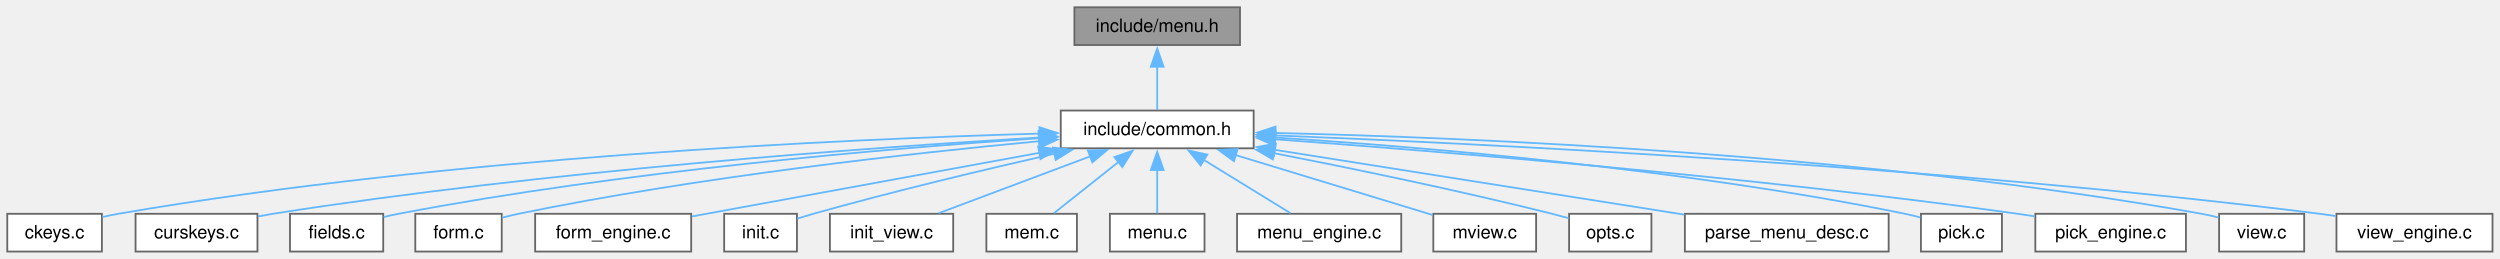
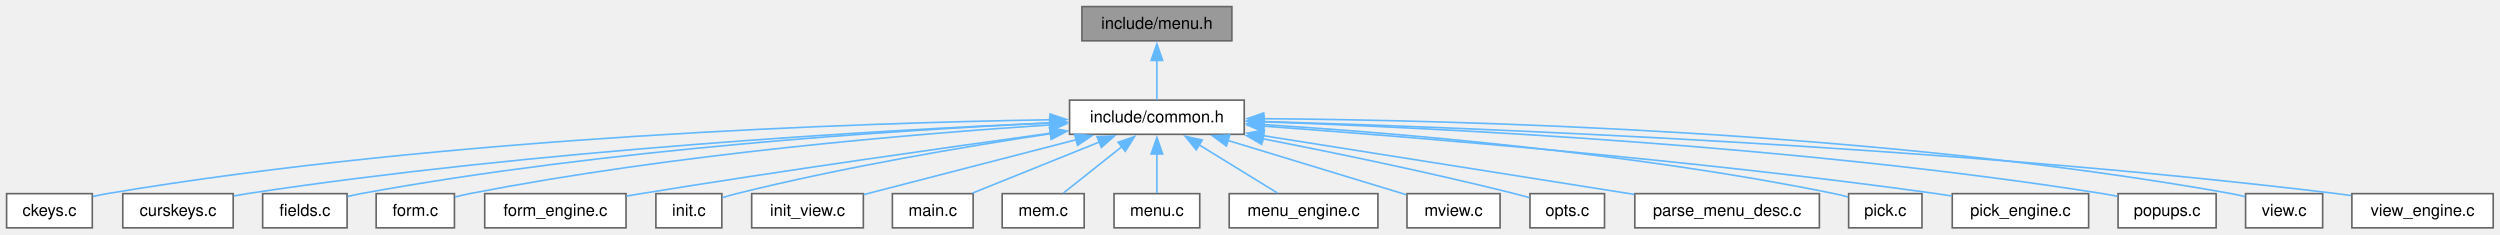
- <svg xmlns="http://www.w3.org/2000/svg" xmlns:xlink="http://www.w3.org/1999/xlink" width="1374pt" height="142pt" viewBox="0.00 0.00 1374.00 142.00">
+ <svg xmlns="http://www.w3.org/2000/svg" xmlns:xlink="http://www.w3.org/1999/xlink" width="1517pt" height="142pt" viewBox="0.00 0.00 1517.00 142.00">
  <g id="graph0" class="graph" transform="scale(1 1) rotate(0) translate(4 138.25)">
    <g id="Node000001" class="node">
      <g id="a_Node000001">
        <a xlink:title="Menu data structures, enums, types, end external declarations.">
-           <polygon fill="#999999" stroke="#666666" points="677.5,-134.25 586.5,-134.25 586.5,-113.5 677.5,-113.5 677.5,-134.25" />
-           <text xml:space="preserve" text-anchor="middle" x="632" y="-120.75" font-family="Helvetica,sans-Serif" font-size="10.00">include/menu.h</text>
+           <polygon fill="#999999" stroke="#666666" points="743.5,-134.25 652.5,-134.25 652.5,-113.5 743.5,-113.5 743.5,-134.25" />
+           <text xml:space="preserve" text-anchor="middle" x="698" y="-120.75" font-family="Helvetica,sans-Serif" font-size="10.00">include/menu.h</text>
        </a>
      </g>
    </g>
    <g id="Node000002" class="node">
      <g id="a_Node000002">
        <a xlink:href="../../dd/dd8/a00719.html" target="_top" xlink:title="Headder for C-Menu Menu, Form, Pick, and View components.">
-           <polygon fill="white" stroke="#666666" points="685,-77.5 579,-77.5 579,-56.75 685,-56.75 685,-77.5" />
-           <text xml:space="preserve" text-anchor="middle" x="632" y="-64" font-family="Helvetica,sans-Serif" font-size="10.00">include/common.h</text>
+           <polygon fill="white" stroke="#666666" points="751,-77.5 645,-77.5 645,-56.75 751,-56.75 751,-77.5" />
+           <text xml:space="preserve" text-anchor="middle" x="698" y="-64" font-family="Helvetica,sans-Serif" font-size="10.00">include/common.h</text>
        </a>
      </g>
    </g>
    <g id="edge1_Node000001_Node000002" class="edge">
      <g id="a_edge1_Node000001_Node000002">
        <a xlink:title=" ">
-           <path fill="none" stroke="#63b8ff" d="M632,-101.63C632,-93.41 632,-84.43 632,-77.83" />
-           <polygon fill="#63b8ff" stroke="#63b8ff" points="628.5,-101.57 632,-111.57 635.5,-101.57 628.5,-101.57" />
+           <path fill="none" stroke="#63b8ff" d="M698,-101.63C698,-93.41 698,-84.43 698,-77.83" />
+           <polygon fill="#63b8ff" stroke="#63b8ff" points="694.5,-101.57 698,-111.57 701.5,-101.57 694.5,-101.57" />
        </a>
      </g>
    </g>
    <g id="Node000003" class="node">
      <g id="a_Node000003">
-         <a xlink:href="../../de/def/a01016.html" target="_top" xlink:title="Test Curses Keys.">
+         <a xlink:href="../../db/d23/a01025.html" target="_top" xlink:title="Test Curses Keys.">
          <polygon fill="white" stroke="#666666" points="52,-20.75 0,-20.75 0,0 52,0 52,-20.75" />
          <text xml:space="preserve" text-anchor="middle" x="26" y="-7.25" font-family="Helvetica,sans-Serif" font-size="10.00">ckeys.c</text>
        </a>
      </g>
    </g>
    <g id="edge2_Node000002_Node000003" class="edge">
      <g id="a_edge2_Node000002_Node000003">
        <a xlink:title=" ">
-           <path fill="none" stroke="#63b8ff" d="M567.38,-64.82C461.04,-61.82 242.84,-52.06 61,-20.75 58.15,-20.26 55.19,-19.64 52.26,-18.96" />
-           <polygon fill="#63b8ff" stroke="#63b8ff" points="567.25,-68.32 577.34,-65.09 567.44,-61.32 567.25,-68.32" />
+           <path fill="none" stroke="#63b8ff" d="M633.31,-65.58C517.67,-63.69 268.19,-55.55 61,-20.75 58.15,-20.27 55.19,-19.66 52.26,-18.98" />
+           <polygon fill="#63b8ff" stroke="#63b8ff" points="633.18,-69.07 643.23,-65.72 633.28,-62.07 633.18,-69.07" />
        </a>
      </g>
    </g>
    <g id="Node000004" class="node">
      <g id="a_Node000004">
-         <a xlink:href="../../db/d40/a00959.html" target="_top" xlink:title="Test Curses Keys.">
+         <a xlink:href="../../d3/dcd/a00965.html" target="_top" xlink:title="Test Curses Keys.">
          <polygon fill="white" stroke="#666666" points="137.5,-20.75 70.5,-20.75 70.5,0 137.5,0 137.5,-20.75" />
          <text xml:space="preserve" text-anchor="middle" x="104" y="-7.25" font-family="Helvetica,sans-Serif" font-size="10.00">curskeys.c</text>
        </a>
      </g>
    </g>
    <g id="edge3_Node000002_Node000004" class="edge">
      <g id="a_edge3_Node000002_Node000004">
        <a xlink:title=" ">
-           <path fill="none" stroke="#63b8ff" d="M567.26,-62.69C473.81,-57.15 295.87,-44.37 146,-20.75 143.34,-20.33 140.6,-19.84 137.86,-19.32" />
-           <polygon fill="#63b8ff" stroke="#63b8ff" points="566.81,-66.17 577,-63.26 567.22,-59.18 566.81,-66.17" />
+           <path fill="none" stroke="#63b8ff" d="M633.34,-63.7C529.9,-59.16 321.07,-47.35 146,-20.75 143.34,-20.35 140.6,-19.87 137.85,-19.35" />
+           <polygon fill="#63b8ff" stroke="#63b8ff" points="633.16,-67.19 643.3,-64.12 633.46,-60.2 633.16,-67.19" />
        </a>
      </g>
    </g>
    <g id="Node000005" class="node">
      <g id="a_Node000005">
-         <a xlink:href="../../d6/dcf/a01031.html" target="_top" xlink:title="Field Edit and Entry for C-Menu Form.">
+         <a xlink:href="../../db/d14/a01040.html" target="_top" xlink:title="Field Edit and Entry for C-Menu Form.">
          <polygon fill="white" stroke="#666666" points="206.62,-20.75 155.38,-20.75 155.38,0 206.62,0 206.62,-20.75" />
          <text xml:space="preserve" text-anchor="middle" x="181" y="-7.25" font-family="Helvetica,sans-Serif" font-size="10.00">fields.c</text>
        </a>
      </g>
    </g>
    <g id="edge4_Node000002_Node000005" class="edge">
      <g id="a_edge4_Node000002_Node000005">
        <a xlink:title=" ">
-           <path fill="none" stroke="#63b8ff" d="M567.16,-62.31C484.75,-56.72 338.36,-44.31 215,-20.75 212.35,-20.24 209.61,-19.64 206.89,-18.97" />
-           <polygon fill="#63b8ff" stroke="#63b8ff" points="566.88,-65.8 577.09,-62.97 567.35,-58.81 566.88,-65.8" />
+           <path fill="none" stroke="#63b8ff" d="M633.21,-63.65C540.05,-59.27 363.16,-47.92 215,-20.75 212.35,-20.26 209.61,-19.67 206.88,-19.01" />
+           <polygon fill="#63b8ff" stroke="#63b8ff" points="633.03,-67.14 643.18,-64.1 633.35,-60.15 633.03,-67.14" />
        </a>
      </g>
    </g>
    <g id="Node000006" class="node">
      <g id="a_Node000006">
-         <a xlink:href="../../d7/d59/a01013.html" target="_top" xlink:title="Command Line Start-up for C-Menu Form.">
+         <a xlink:href="../../d1/dd8/a01022.html" target="_top" xlink:title="Command Line Start-up for C-Menu Form.">
          <polygon fill="white" stroke="#666666" points="271.75,-20.75 224.25,-20.75 224.25,0 271.75,0 271.75,-20.75" />
          <text xml:space="preserve" text-anchor="middle" x="248" y="-7.25" font-family="Helvetica,sans-Serif" font-size="10.00">form.c</text>
        </a>
      </g>
    </g>
    <g id="edge5_Node000002_Node000006" class="edge">
      <g id="a_edge5_Node000002_Node000006">
        <a xlink:title=" ">
-           <path fill="none" stroke="#63b8ff" d="M567.28,-60.66C496.49,-54.01 379.92,-41.08 281,-20.75 278.08,-20.15 275.05,-19.43 272.05,-18.65" />
-           <polygon fill="#63b8ff" stroke="#63b8ff" points="566.88,-64.14 577.16,-61.57 567.53,-57.17 566.88,-64.14" />
+           <path fill="none" stroke="#63b8ff" d="M633.13,-62.46C550.69,-57.03 404.26,-44.79 281,-20.75 278.08,-20.18 275.04,-19.48 272.04,-18.71" />
+           <polygon fill="#63b8ff" stroke="#63b8ff" points="632.86,-65.95 643.07,-63.1 633.31,-58.97 632.86,-65.95" />
        </a>
      </g>
    </g>
    <g id="Node000007" class="node">
      <g id="a_Node000007">
-         <a xlink:href="../../d0/d3c/a00971.html" target="_top" xlink:title="The working part of C-Menu Form.">
+         <a xlink:href="../../d5/d6c/a00977.html" target="_top" xlink:title="The working part of C-Menu Form.">
          <polygon fill="white" stroke="#666666" points="375.88,-20.75 290.12,-20.75 290.12,0 375.88,0 375.88,-20.75" />
          <text xml:space="preserve" text-anchor="middle" x="333" y="-7.25" font-family="Helvetica,sans-Serif" font-size="10.00">form_engine.c</text>
        </a>
      </g>
    </g>
    <g id="edge6_Node000002_Node000007" class="edge">
      <g id="a_edge6_Node000002_Node000007">
        <a xlink:title=" ">
-           <path fill="none" stroke="#63b8ff" d="M567.34,-54.28C509.54,-43.7 426.44,-28.48 376.3,-19.3" />
-           <polygon fill="#63b8ff" stroke="#63b8ff" points="566.59,-57.71 577.06,-56.06 567.85,-50.82 566.59,-57.71" />
+           <path fill="none" stroke="#63b8ff" d="M633.35,-57.41C569.99,-48.72 470.72,-34.69 385,-20.75 382.1,-20.28 379.12,-19.78 376.11,-19.27" />
+           <polygon fill="#63b8ff" stroke="#63b8ff" points="632.87,-60.88 643.25,-58.77 633.82,-53.95 632.87,-60.88" />
        </a>
      </g>
    </g>
    <g id="Node000008" class="node">
      <g id="a_Node000008">
-         <a xlink:href="../../db/daf/a01019.html" target="_top" xlink:title="Initialization for Menu Application Programs.">
+         <a xlink:href="../../db/d08/a01028.html" target="_top" xlink:title="Initialization for Menu Application Programs.">
          <polygon fill="white" stroke="#666666" points="434,-20.75 394,-20.75 394,0 434,0 434,-20.75" />
          <text xml:space="preserve" text-anchor="middle" x="414" y="-7.25" font-family="Helvetica,sans-Serif" font-size="10.00">init.c</text>
        </a>
      </g>
    </g>
    <g id="edge7_Node000002_Node000008" class="edge">
      <g id="a_edge7_Node000002_Node000008">
        <a xlink:title=" ">
-           <path fill="none" stroke="#63b8ff" d="M575.9,-53.85C538.15,-45.3 487.35,-33.22 443,-20.75 440.15,-19.95 437.16,-19.05 434.22,-18.13" />
-           <polygon fill="#63b8ff" stroke="#63b8ff" points="574.68,-57.16 585.21,-55.94 576.22,-50.33 574.68,-57.16" />
+           <path fill="none" stroke="#63b8ff" d="M633.45,-57.13C581.59,-49.31 507.09,-36.73 443,-20.75 440.23,-20.06 437.33,-19.24 434.49,-18.38" />
+           <polygon fill="#63b8ff" stroke="#63b8ff" points="632.91,-60.59 643.31,-58.6 633.94,-53.67 632.91,-60.59" />
        </a>
      </g>
    </g>
    <g id="Node000009" class="node">
      <g id="a_Node000009">
-         <a xlink:href="../../df/d39/a00950.html" target="_top" xlink:title="Initialize C-Menu View Screen IO and Input.">
+         <a xlink:href="../../d3/de5/a00956.html" target="_top" xlink:title="Initialize C-Menu View Screen IO and Input.">
          <polygon fill="white" stroke="#666666" points="519.88,-20.75 452.12,-20.75 452.12,0 519.88,0 519.88,-20.75" />
          <text xml:space="preserve" text-anchor="middle" x="486" y="-7.25" font-family="Helvetica,sans-Serif" font-size="10.00">init_view.c</text>
        </a>
      </g>
    </g>
    <g id="edge8_Node000002_Node000009" class="edge">
      <g id="a_edge8_Node000002_Node000009">
        <a xlink:title=" ">
-           <path fill="none" stroke="#63b8ff" d="M595.31,-52.37C569.31,-42.62 535.06,-29.77 511.88,-21.08" />
-           <polygon fill="#63b8ff" stroke="#63b8ff" points="593.89,-55.57 604.48,-55.81 596.35,-49.02 593.89,-55.57" />
+           <path fill="none" stroke="#63b8ff" d="M649.13,-53.5C609.61,-43.3 554.99,-29.19 520.07,-20.17" />
+           <polygon fill="#63b8ff" stroke="#63b8ff" points="648.08,-56.85 658.63,-55.96 649.83,-50.07 648.08,-56.85" />
        </a>
      </g>
    </g>
    <g id="Node000010" class="node">
      <g id="a_Node000010">
-         <a xlink:href="../../d3/d29/a00947.html" target="_top" xlink:title="Create and destroy main data structures for C-Menu.">
-           <polygon fill="white" stroke="#666666" points="587.88,-20.75 538.12,-20.75 538.12,0 587.88,0 587.88,-20.75" />
-           <text xml:space="preserve" text-anchor="middle" x="563" y="-7.25" font-family="Helvetica,sans-Serif" font-size="10.00">mem.c</text>
+         <a xlink:href="../../d0/d2b/a01010.html" target="_top" xlink:title="Command line start-up for C-Menu components.">
+           <polygon fill="white" stroke="#666666" points="586.5,-20.75 537.5,-20.75 537.5,0 586.5,0 586.5,-20.75" />
+           <text xml:space="preserve" text-anchor="middle" x="562" y="-7.25" font-family="Helvetica,sans-Serif" font-size="10.00">main.c</text>
        </a>
      </g>
    </g>
    <g id="edge9_Node000002_Node000010" class="edge">
      <g id="a_edge9_Node000002_Node000010">
        <a xlink:title=" ">
-           <path fill="none" stroke="#63b8ff" d="M610.94,-49.41C599.24,-40.13 585.11,-28.92 575.23,-21.08" />
-           <polygon fill="#63b8ff" stroke="#63b8ff" points="608.47,-51.92 618.48,-55.4 612.82,-46.44 608.47,-51.92" />
+           <path fill="none" stroke="#63b8ff" d="M663.18,-52.11C639.04,-42.39 607.5,-29.69 586.1,-21.08" />
+           <polygon fill="#63b8ff" stroke="#63b8ff" points="661.7,-55.28 672.28,-55.77 664.31,-48.79 661.7,-55.28" />
        </a>
      </g>
    </g>
    <g id="Node000011" class="node">
      <g id="a_Node000011">
-         <a xlink:href="../../d3/dcd/a00965.html" target="_top" xlink:title="Command line start-up for C-Menu.">
-           <polygon fill="white" stroke="#666666" points="658,-20.75 606,-20.75 606,0 658,0 658,-20.75" />
-           <text xml:space="preserve" text-anchor="middle" x="632" y="-7.25" font-family="Helvetica,sans-Serif" font-size="10.00">menu.c</text>
+         <a xlink:href="../../d5/da3/a00953.html" target="_top" xlink:title="Create and destroy main data structures for C-Menu.">
+           <polygon fill="white" stroke="#666666" points="653.88,-20.75 604.12,-20.75 604.12,0 653.88,0 653.88,-20.75" />
+           <text xml:space="preserve" text-anchor="middle" x="629" y="-7.25" font-family="Helvetica,sans-Serif" font-size="10.00">mem.c</text>
        </a>
      </g>
    </g>
    <g id="edge10_Node000002_Node000011" class="edge">
      <g id="a_edge10_Node000002_Node000011">
        <a xlink:title=" ">
-           <path fill="none" stroke="#63b8ff" d="M632,-44.88C632,-36.66 632,-27.68 632,-21.08" />
-           <polygon fill="#63b8ff" stroke="#63b8ff" points="628.5,-44.82 632,-54.82 635.5,-44.82 628.5,-44.82" />
+           <path fill="none" stroke="#63b8ff" d="M676.94,-49.41C665.24,-40.13 651.11,-28.92 641.23,-21.08" />
+           <polygon fill="#63b8ff" stroke="#63b8ff" points="674.47,-51.92 684.48,-55.4 678.82,-46.44 674.47,-51.92" />
        </a>
      </g>
    </g>
    <g id="Node000012" class="node">
      <g id="a_Node000012">
-         <a xlink:href="../../df/d59/a01001.html" target="_top" xlink:title="The working part of C-Menu Menu.">
-           <polygon fill="white" stroke="#666666" points="766.12,-20.75 675.88,-20.75 675.88,0 766.12,0 766.12,-20.75" />
-           <text xml:space="preserve" text-anchor="middle" x="721" y="-7.25" font-family="Helvetica,sans-Serif" font-size="10.00">menu_engine.c</text>
+         <a xlink:href="../../d0/d3c/a00971.html" target="_top" xlink:title="Command line start-up for C-Menu.">
+           <polygon fill="white" stroke="#666666" points="724,-20.75 672,-20.75 672,0 724,0 724,-20.75" />
+           <text xml:space="preserve" text-anchor="middle" x="698" y="-7.25" font-family="Helvetica,sans-Serif" font-size="10.00">menu.c</text>
        </a>
      </g>
    </g>
    <g id="edge11_Node000002_Node000012" class="edge">
      <g id="a_edge11_Node000002_Node000012">
        <a xlink:title=" ">
-           <path fill="none" stroke="#63b8ff" d="M657.39,-50.51C672.8,-41.03 691.98,-29.23 705.23,-21.08" />
-           <polygon fill="#63b8ff" stroke="#63b8ff" points="655.88,-47.32 649.2,-55.54 659.55,-53.29 655.88,-47.32" />
+           <path fill="none" stroke="#63b8ff" d="M698,-44.88C698,-36.66 698,-27.68 698,-21.08" />
+           <polygon fill="#63b8ff" stroke="#63b8ff" points="694.5,-44.82 698,-54.82 701.5,-44.82 694.5,-44.82" />
        </a>
      </g>
    </g>
    <g id="Node000013" class="node">
      <g id="a_Node000013">
-         <a xlink:href="../../d0/d2b/a01010.html" target="_top" xlink:title="Callable Startup for C-Menu View.">
-           <polygon fill="white" stroke="#666666" points="840.25,-20.75 783.75,-20.75 783.75,0 840.25,0 840.25,-20.75" />
-           <text xml:space="preserve" text-anchor="middle" x="812" y="-7.25" font-family="Helvetica,sans-Serif" font-size="10.00">mview.c</text>
+         <a xlink:href="../../d6/d8d/a01007.html" target="_top" xlink:title="The working part of C-Menu Menu.">
+           <polygon fill="white" stroke="#666666" points="832.12,-20.75 741.88,-20.75 741.88,0 832.12,0 832.12,-20.75" />
+           <text xml:space="preserve" text-anchor="middle" x="787" y="-7.25" font-family="Helvetica,sans-Serif" font-size="10.00">menu_engine.c</text>
        </a>
      </g>
    </g>
    <g id="edge12_Node000002_Node000013" class="edge">
      <g id="a_edge12_Node000002_Node000013">
        <a xlink:title=" ">
-           <path fill="none" stroke="#63b8ff" d="M675.05,-53.03C708.58,-42.83 754.18,-28.96 783.36,-20.09" />
-           <polygon fill="#63b8ff" stroke="#63b8ff" points="674.18,-49.64 665.63,-55.9 676.21,-56.33 674.18,-49.64" />
+           <path fill="none" stroke="#63b8ff" d="M723.39,-50.51C738.8,-41.03 757.98,-29.23 771.23,-21.08" />
+           <polygon fill="#63b8ff" stroke="#63b8ff" points="721.88,-47.32 715.2,-55.54 725.55,-53.29 721.88,-47.32" />
        </a>
      </g>
    </g>
    <g id="Node000014" class="node">
      <g id="a_Node000014">
-         <a xlink:href="../../d6/d8d/a01007.html" target="_top" xlink:title="Sort and print options.">
-           <polygon fill="white" stroke="#666666" points="903.62,-20.75 858.38,-20.75 858.38,0 903.62,0 903.62,-20.75" />
-           <text xml:space="preserve" text-anchor="middle" x="881" y="-7.25" font-family="Helvetica,sans-Serif" font-size="10.00">opts.c</text>
+         <a xlink:href="../../db/daf/a01019.html" target="_top" xlink:title="Callable Startup for C-Menu View.">
+           <polygon fill="white" stroke="#666666" points="906.25,-20.75 849.75,-20.75 849.75,0 906.25,0 906.25,-20.75" />
+           <text xml:space="preserve" text-anchor="middle" x="878" y="-7.25" font-family="Helvetica,sans-Serif" font-size="10.00">mview.c</text>
        </a>
      </g>
    </g>
    <g id="edge13_Node000002_Node000014" class="edge">
      <g id="a_edge13_Node000002_Node000014">
        <a xlink:title=" ">
-           <path fill="none" stroke="#63b8ff" d="M696.13,-54.09C739.49,-45.62 797.94,-33.55 849,-20.75 851.92,-20.02 854.97,-19.2 857.99,-18.35" />
-           <polygon fill="#63b8ff" stroke="#63b8ff" points="695.52,-50.65 686.37,-55.99 696.85,-57.52 695.52,-50.65" />
+           <path fill="none" stroke="#63b8ff" d="M741.05,-53.03C774.58,-42.83 820.18,-28.96 849.36,-20.09" />
+           <polygon fill="#63b8ff" stroke="#63b8ff" points="740.18,-49.64 731.63,-55.9 742.21,-56.33 740.18,-49.64" />
        </a>
      </g>
    </g>
    <g id="Node000015" class="node">
      <g id="a_Node000015">
-         <a xlink:href="../../d4/d95/a00989.html" target="_top" xlink:title="Parse menu description file and create Menu.">
-           <polygon fill="white" stroke="#666666" points="1034,-20.75 922,-20.75 922,0 1034,0 1034,-20.75" />
-           <text xml:space="preserve" text-anchor="middle" x="978" y="-7.25" font-family="Helvetica,sans-Serif" font-size="10.00">parse_menu_desc.c</text>
+         <a xlink:href="../../de/def/a01016.html" target="_top" xlink:title="Sort and print options.">
+           <polygon fill="white" stroke="#666666" points="969.62,-20.75 924.38,-20.75 924.38,0 969.62,0 969.62,-20.75" />
+           <text xml:space="preserve" text-anchor="middle" x="947" y="-7.25" font-family="Helvetica,sans-Serif" font-size="10.00">opts.c</text>
        </a>
      </g>
    </g>
    <g id="edge14_Node000002_Node000015" class="edge">
      <g id="a_edge14_Node000002_Node000015">
        <a xlink:title=" ">
-           <path fill="none" stroke="#63b8ff" d="M696.59,-55.9C761.37,-45.65 860.11,-30.03 921.76,-20.27" />
-           <polygon fill="#63b8ff" stroke="#63b8ff" points="696.13,-52.43 686.8,-57.45 697.22,-59.35 696.13,-52.43" />
+           <path fill="none" stroke="#63b8ff" d="M762.13,-54.09C805.49,-45.62 863.94,-33.55 915,-20.75 917.92,-20.02 920.97,-19.2 923.99,-18.35" />
+           <polygon fill="#63b8ff" stroke="#63b8ff" points="761.52,-50.65 752.37,-55.99 762.85,-57.52 761.52,-50.65" />
        </a>
      </g>
    </g>
    <g id="Node000016" class="node">
      <g id="a_Node000016">
-         <a xlink:href="../../dd/d48/a00995.html" target="_top" xlink:title="Command Line Entry Point for C-Menu Pick.">
-           <polygon fill="white" stroke="#666666" points="1096.25,-20.75 1051.75,-20.75 1051.75,0 1096.25,0 1096.25,-20.75" />
-           <text xml:space="preserve" text-anchor="middle" x="1074" y="-7.25" font-family="Helvetica,sans-Serif" font-size="10.00">pick.c</text>
+         <a xlink:href="../../dd/d48/a00995.html" target="_top" xlink:title="Parse menu description file and create Menu.">
+           <polygon fill="white" stroke="#666666" points="1100,-20.75 988,-20.75 988,0 1100,0 1100,-20.75" />
+           <text xml:space="preserve" text-anchor="middle" x="1044" y="-7.25" font-family="Helvetica,sans-Serif" font-size="10.00">parse_menu_desc.c</text>
        </a>
      </g>
    </g>
    <g id="edge15_Node000002_Node000016" class="edge">
      <g id="a_edge15_Node000002_Node000016">
        <a xlink:title=" ">
-           <path fill="none" stroke="#63b8ff" d="M696.42,-62.68C777.83,-57.5 921.92,-45.52 1043,-20.75 1045.75,-20.19 1048.62,-19.49 1051.44,-18.72" />
-           <polygon fill="#63b8ff" stroke="#63b8ff" points="696.64,-59.16 686.87,-63.28 697.07,-66.15 696.64,-59.16" />
+           <path fill="none" stroke="#63b8ff" d="M762.59,-55.9C827.37,-45.65 926.11,-30.03 987.76,-20.27" />
+           <polygon fill="#63b8ff" stroke="#63b8ff" points="762.13,-52.43 752.8,-57.45 763.22,-59.35 762.13,-52.43" />
        </a>
      </g>
    </g>
    <g id="Node000017" class="node">
      <g id="a_Node000017">
-         <a xlink:href="../../df/d88/a00962.html" target="_top" xlink:title="pick from a list of choices">
-           <polygon fill="white" stroke="#666666" points="1197.38,-20.75 1114.62,-20.75 1114.62,0 1197.38,0 1197.38,-20.75" />
-           <text xml:space="preserve" text-anchor="middle" x="1156" y="-7.25" font-family="Helvetica,sans-Serif" font-size="10.00">pick_engine.c</text>
+         <a xlink:href="../../df/d59/a01001.html" target="_top" xlink:title="Command Line Entry Point for C-Menu Pick.">
+           <polygon fill="white" stroke="#666666" points="1162.25,-20.75 1117.75,-20.75 1117.75,0 1162.25,0 1162.25,-20.75" />
+           <text xml:space="preserve" text-anchor="middle" x="1140" y="-7.25" font-family="Helvetica,sans-Serif" font-size="10.00">pick.c</text>
        </a>
      </g>
    </g>
    <g id="edge16_Node000002_Node000017" class="edge">
      <g id="a_edge16_Node000002_Node000017">
        <a xlink:title=" ">
-           <path fill="none" stroke="#63b8ff" d="M696.64,-61.7C787.91,-55.04 959.66,-41.04 1105,-20.75 1108.03,-20.33 1111.16,-19.85 1114.3,-19.34" />
-           <polygon fill="#63b8ff" stroke="#63b8ff" points="696.61,-58.19 686.89,-62.4 697.11,-65.17 696.61,-58.19" />
+           <path fill="none" stroke="#63b8ff" d="M762.42,-62.68C843.83,-57.5 987.92,-45.52 1109,-20.75 1111.75,-20.19 1114.62,-19.49 1117.44,-18.72" />
+           <polygon fill="#63b8ff" stroke="#63b8ff" points="762.64,-59.16 752.87,-63.28 763.07,-66.15 762.64,-59.16" />
        </a>
      </g>
    </g>
    <g id="Node000018" class="node">
      <g id="a_Node000018">
-         <a xlink:href="../../d7/d98/a00983.html" target="_top" xlink:title="Command Line Start-up for C-Menu View.">
-           <polygon fill="white" stroke="#666666" points="1262.38,-20.75 1215.62,-20.75 1215.62,0 1262.38,0 1262.38,-20.75" />
-           <text xml:space="preserve" text-anchor="middle" x="1239" y="-7.25" font-family="Helvetica,sans-Serif" font-size="10.00">view.c</text>
+         <a xlink:href="../../d7/dd4/a00968.html" target="_top" xlink:title="pick from a list of choices">
+           <polygon fill="white" stroke="#666666" points="1263.38,-20.75 1180.62,-20.75 1180.62,0 1263.38,0 1263.38,-20.75" />
+           <text xml:space="preserve" text-anchor="middle" x="1222" y="-7.25" font-family="Helvetica,sans-Serif" font-size="10.00">pick_engine.c</text>
        </a>
      </g>
    </g>
    <g id="edge17_Node000002_Node000018" class="edge">
      <g id="a_edge17_Node000002_Node000018">
        <a xlink:title=" ">
-           <path fill="none" stroke="#63b8ff" d="M696.69,-65.17C803.54,-62.67 1023.26,-53.6 1206,-20.75 1209.05,-20.2 1212.22,-19.49 1215.34,-18.7" />
-           <polygon fill="#63b8ff" stroke="#63b8ff" points="696.9,-61.66 686.98,-65.38 697.06,-68.66 696.9,-61.66" />
+           <path fill="none" stroke="#63b8ff" d="M762.64,-61.7C853.91,-55.04 1025.66,-41.04 1171,-20.75 1174.03,-20.33 1177.16,-19.85 1180.3,-19.34" />
+           <polygon fill="#63b8ff" stroke="#63b8ff" points="762.61,-58.19 752.89,-62.4 763.11,-65.17 762.61,-58.19" />
        </a>
      </g>
    </g>
    <g id="Node000019" class="node">
      <g id="a_Node000019">
-         <a xlink:href="../../db/d20/a00980.html" target="_top" xlink:title="The working part of View.">
-           <polygon fill="white" stroke="#666666" points="1365.88,-20.75 1280.12,-20.75 1280.12,0 1365.88,0 1365.88,-20.75" />
-           <text xml:space="preserve" text-anchor="middle" x="1323" y="-7.25" font-family="Helvetica,sans-Serif" font-size="10.00">view_engine.c</text>
+         <a xlink:href="../../df/d39/a00950.html" target="_top" xlink:title=" ">
+           <polygon fill="white" stroke="#666666" points="1340.75,-20.75 1281.25,-20.75 1281.25,0 1340.75,0 1340.75,-20.75" />
+           <text xml:space="preserve" text-anchor="middle" x="1311" y="-7.25" font-family="Helvetica,sans-Serif" font-size="10.00">popups.c</text>
        </a>
      </g>
    </g>
    <g id="edge18_Node000002_Node000019" class="edge">
      <g id="a_edge18_Node000002_Node000019">
        <a xlink:title=" ">
-           <path fill="none" stroke="#63b8ff" d="M696.64,-63.83C812.24,-59.22 1061.89,-46.95 1271,-20.75 1273.82,-20.4 1276.72,-19.99 1279.64,-19.55" />
-           <polygon fill="#63b8ff" stroke="#63b8ff" points="696.57,-60.33 686.72,-64.22 696.85,-67.33 696.57,-60.33" />
+           <path fill="none" stroke="#63b8ff" d="M762.55,-64.32C869.2,-60.61 1088.63,-49.85 1272,-20.75 1274.89,-20.29 1277.88,-19.73 1280.86,-19.11" />
+           <polygon fill="#63b8ff" stroke="#63b8ff" points="762.74,-60.82 752.86,-64.65 762.97,-67.81 762.74,-60.82" />
+         </a>
+       </g>
+     </g>
+     <g id="Node000020" class="node">
+       <g id="a_Node000020">
+         <a xlink:href="../../d4/d95/a00989.html" target="_top" xlink:title="Command Line Start-up for C-Menu View.">
+           <polygon fill="white" stroke="#666666" points="1405.38,-20.75 1358.62,-20.75 1358.62,0 1405.38,0 1405.38,-20.75" />
+           <text xml:space="preserve" text-anchor="middle" x="1382" y="-7.25" font-family="Helvetica,sans-Serif" font-size="10.00">view.c</text>
+         </a>
+       </g>
+     </g>
+     <g id="edge19_Node000002_Node000020" class="edge">
+       <g id="a_edge19_Node000002_Node000020">
+         <a xlink:title=" ">
+           <path fill="none" stroke="#63b8ff" d="M762.59,-66.22C880.32,-65.37 1137.33,-58.84 1350,-20.75 1352.74,-20.26 1355.57,-19.62 1358.37,-18.91" />
+           <polygon fill="#63b8ff" stroke="#63b8ff" points="762.79,-62.72 752.81,-66.27 762.83,-69.72 762.79,-62.72" />
+         </a>
+       </g>
+     </g>
+     <g id="Node000021" class="node">
+       <g id="a_Node000021">
+         <a xlink:href="../../d3/d7b/a00986.html" target="_top" xlink:title="The working part of View.">
+           <polygon fill="white" stroke="#666666" points="1508.88,-20.75 1423.12,-20.75 1423.12,0 1508.88,0 1508.88,-20.75" />
+           <text xml:space="preserve" text-anchor="middle" x="1466" y="-7.25" font-family="Helvetica,sans-Serif" font-size="10.00">view_engine.c</text>
+         </a>
+       </g>
+     </g>
+     <g id="edge20_Node000002_Node000021" class="edge">
+       <g id="a_edge20_Node000002_Node000021">
+         <a xlink:title=" ">
+           <path fill="none" stroke="#63b8ff" d="M762.49,-64.52C888.23,-60.85 1174.79,-49.8 1414,-20.75 1416.82,-20.41 1419.72,-20.01 1422.64,-19.58" />
+           <polygon fill="#63b8ff" stroke="#63b8ff" points="762.6,-61.02 752.7,-64.8 762.8,-68.02 762.6,-61.02" />
        </a>
      </g>
    </g>
  </g>
</svg>
